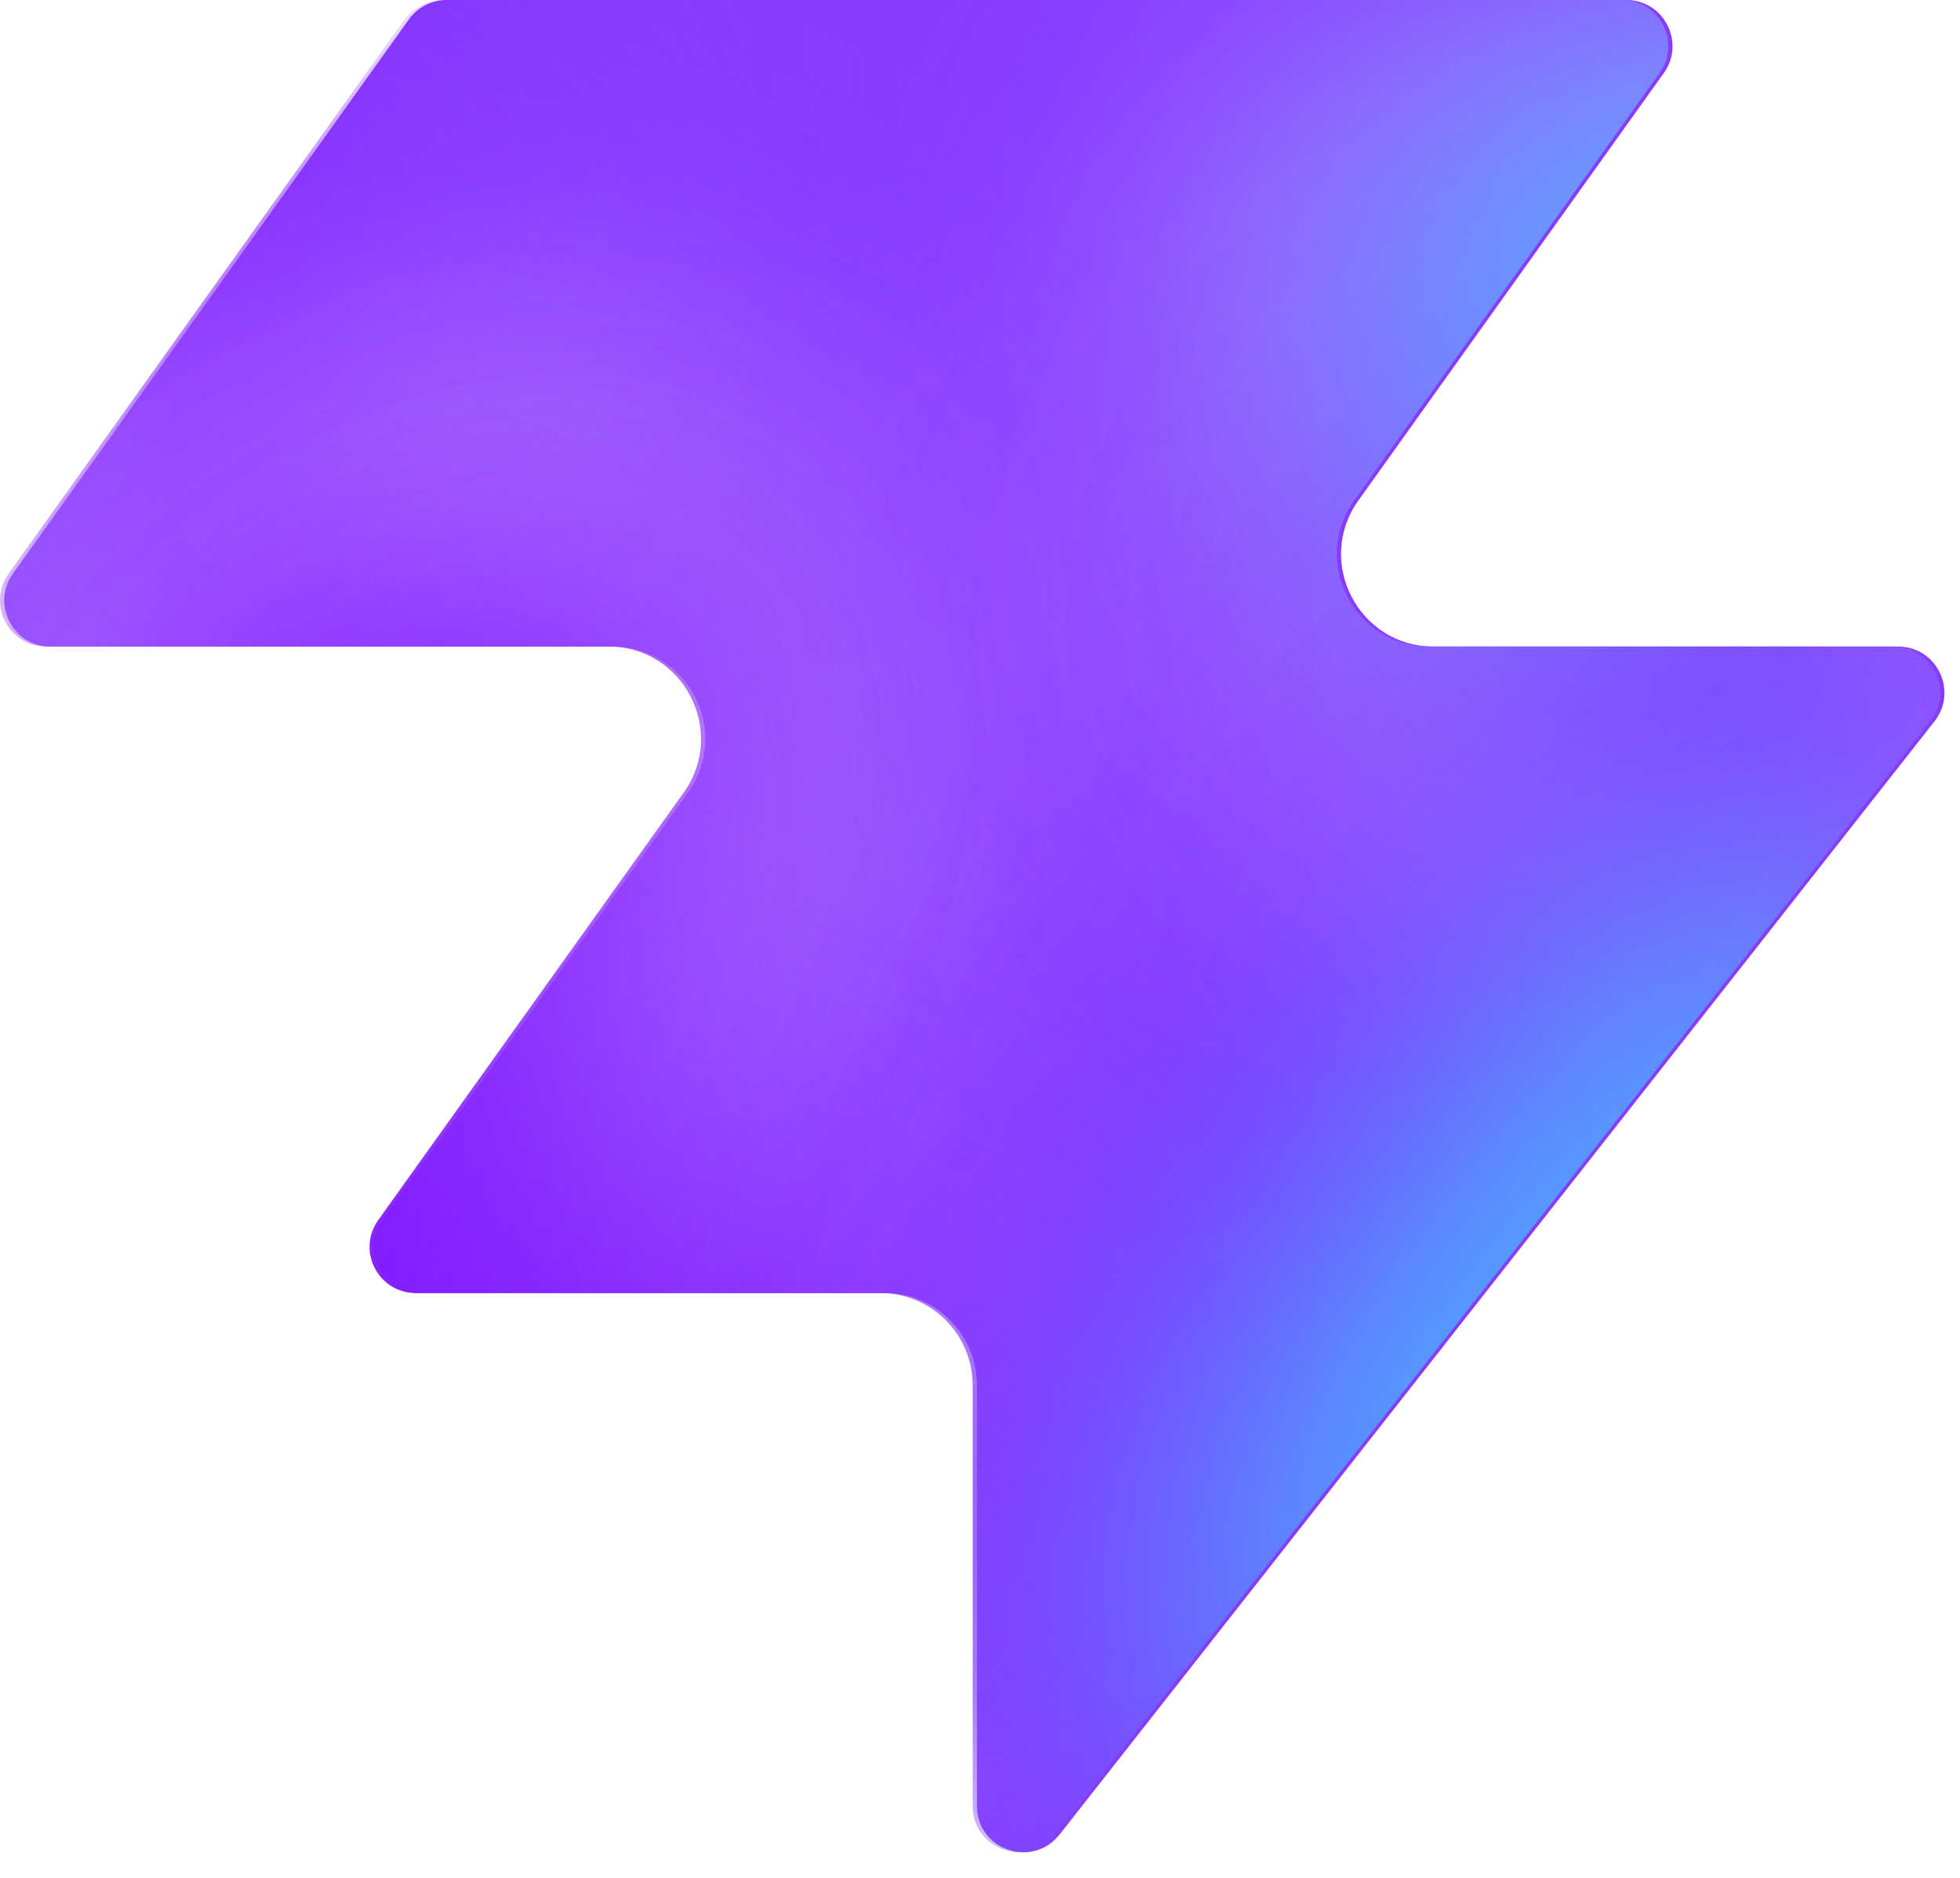
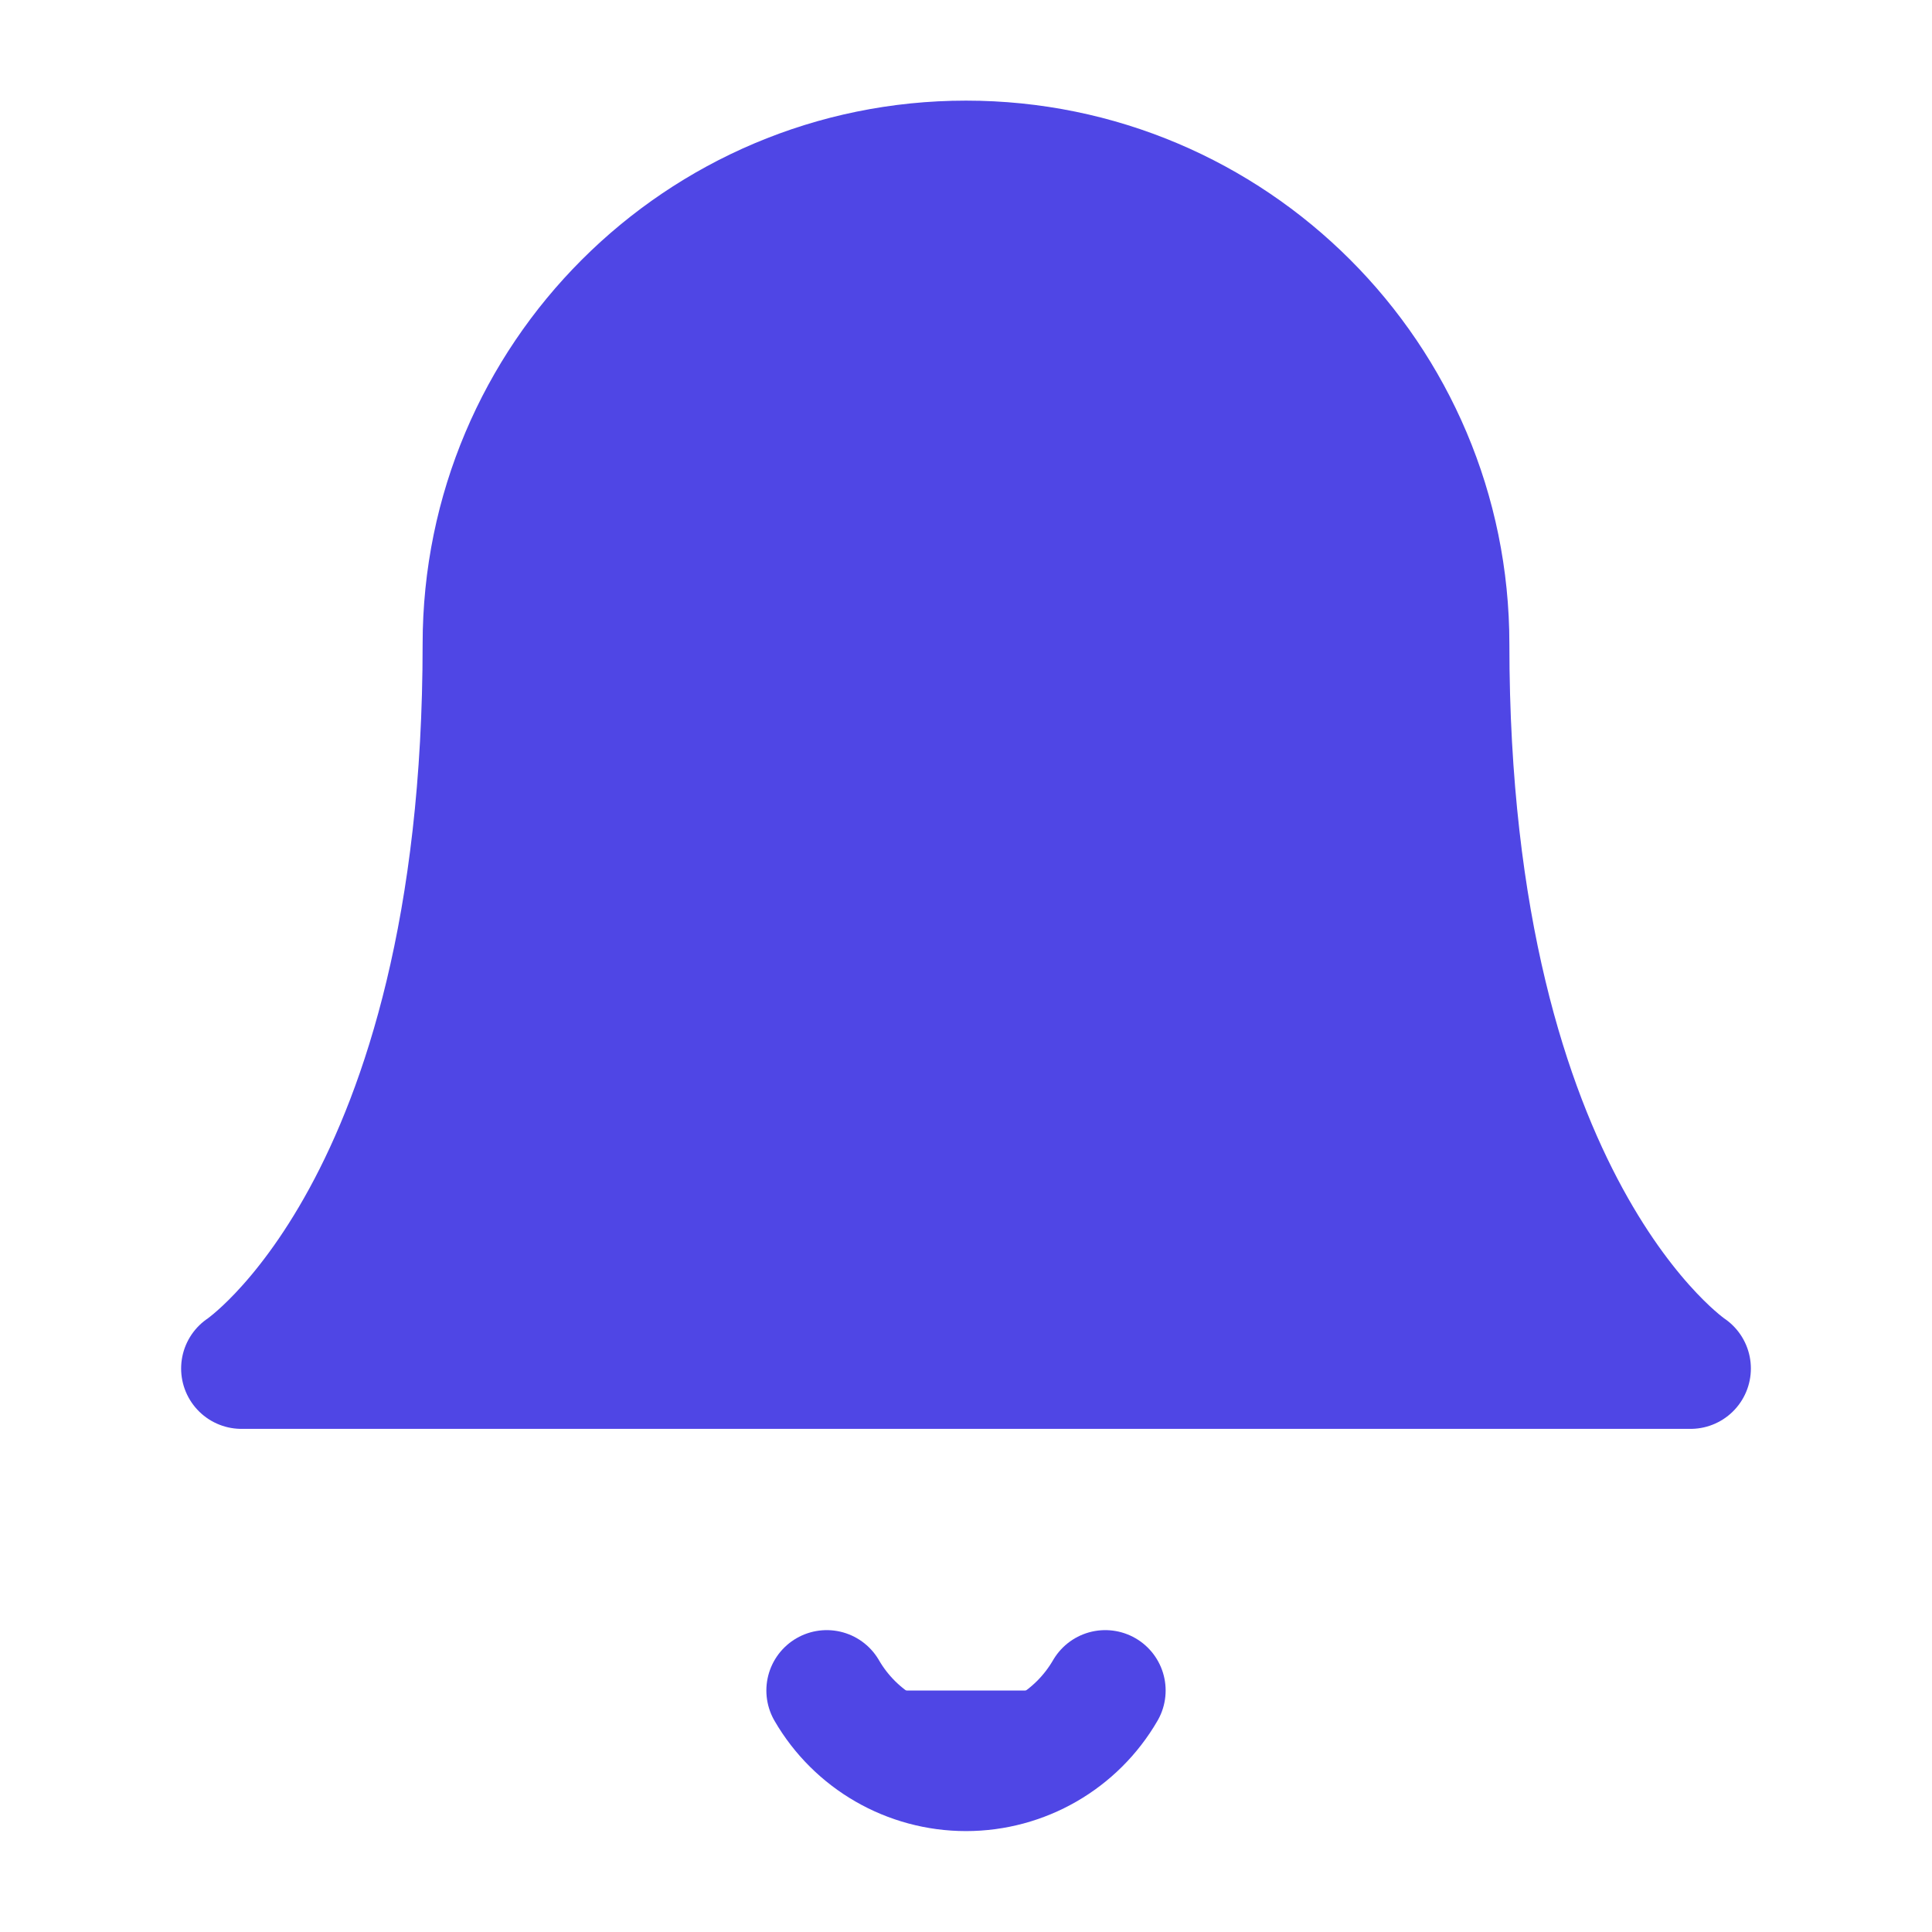
- <svg xmlns="http://www.w3.org/2000/svg" width="48" height="46" fill="none" viewBox="0 0 48 46">
-   <path fill="#863bff" d="M25.946 44.938c-.664.845-2.021.375-2.021-.698V33.937a2.26 2.26 0 0 0-2.262-2.262H10.287c-.92 0-1.456-1.04-.92-1.788l7.48-10.471c1.07-1.497 0-3.578-1.842-3.578H1.237c-.92 0-1.456-1.04-.92-1.788L10.013.474c.214-.297.556-.474.92-.474h28.894c.92 0 1.456 1.04.92 1.788l-7.48 10.471c-1.07 1.498 0 3.579 1.842 3.579h11.377c.943 0 1.473 1.088.89 1.83L25.947 44.94z" style="fill:#863bff;fill:color(display-p3 .525 .23 1);fill-opacity:1" />
-   <mask id="a" width="48" height="46" x="0" y="0" maskUnits="userSpaceOnUse" style="mask-type:alpha">
-     <path fill="#000" d="M25.842 44.938c-.664.844-2.021.375-2.021-.698V33.937a2.26 2.26 0 0 0-2.262-2.262H10.183c-.92 0-1.456-1.04-.92-1.788l7.48-10.471c1.07-1.498 0-3.579-1.842-3.579H1.133c-.92 0-1.456-1.04-.92-1.787L9.91.473c.214-.297.556-.474.92-.474h28.894c.92 0 1.456 1.04.92 1.788l-7.48 10.471c-1.07 1.498 0 3.578 1.842 3.578h11.377c.943 0 1.473 1.088.89 1.832L25.843 44.94z" style="fill:#000;fill-opacity:1" />
-   </mask>
-   <g mask="url(#a)">
-     <g filter="url(#b)">
-       <ellipse cx="5.508" cy="14.704" fill="#ede6ff" rx="5.508" ry="14.704" style="fill:#ede6ff;fill:color(display-p3 .927 .903 1);fill-opacity:1" transform="matrix(.00324 1 1 -.00324 -4.47 31.516)" />
-     </g>
-     <g filter="url(#c)">
-       <ellipse cx="10.399" cy="29.851" fill="#ede6ff" rx="10.399" ry="29.851" style="fill:#ede6ff;fill:color(display-p3 .927 .903 1);fill-opacity:1" transform="matrix(.00324 1 1 -.00324 -39.328 7.883)" />
-     </g>
-     <g filter="url(#d)">
-       <ellipse cx="5.508" cy="30.487" fill="#7e14ff" rx="5.508" ry="30.487" style="fill:#7e14ff;fill:color(display-p3 .492 .077 1);fill-opacity:1" transform="rotate(89.814 -25.913 -14.639)scale(1 -1)" />
-     </g>
-     <g filter="url(#e)">
-       <ellipse cx="5.508" cy="30.599" fill="#7e14ff" rx="5.508" ry="30.599" style="fill:#7e14ff;fill:color(display-p3 .492 .077 1);fill-opacity:1" transform="rotate(89.814 -32.644 -3.334)scale(1 -1)" />
-     </g>
-     <g filter="url(#f)">
-       <ellipse cx="5.508" cy="30.599" fill="#7e14ff" rx="5.508" ry="30.599" style="fill:#7e14ff;fill:color(display-p3 .492 .077 1);fill-opacity:1" transform="matrix(.00324 1 1 -.00324 -34.34 30.47)" />
-     </g>
-     <g filter="url(#g)">
-       <ellipse cx="14.072" cy="22.078" fill="#ede6ff" rx="14.072" ry="22.078" style="fill:#ede6ff;fill:color(display-p3 .927 .903 1);fill-opacity:1" transform="rotate(93.35 24.506 48.493)scale(-1 1)" />
-     </g>
-     <g filter="url(#h)">
-       <ellipse cx="3.47" cy="21.501" fill="#7e14ff" rx="3.47" ry="21.501" style="fill:#7e14ff;fill:color(display-p3 .492 .077 1);fill-opacity:1" transform="rotate(89.009 28.708 47.59)scale(-1 1)" />
-     </g>
-     <g filter="url(#i)">
-       <ellipse cx="3.47" cy="21.501" fill="#7e14ff" rx="3.47" ry="21.501" style="fill:#7e14ff;fill:color(display-p3 .492 .077 1);fill-opacity:1" transform="rotate(89.009 28.708 47.59)scale(-1 1)" />
-     </g>
-     <g filter="url(#j)">
-       <ellipse cx=".387" cy="8.972" fill="#7e14ff" rx="4.407" ry="29.108" style="fill:#7e14ff;fill:color(display-p3 .492 .077 1);fill-opacity:1" transform="rotate(39.51 .387 8.972)" />
-     </g>
-     <g filter="url(#k)">
-       <ellipse cx="47.523" cy="-6.092" fill="#7e14ff" rx="4.407" ry="29.108" style="fill:#7e14ff;fill:color(display-p3 .492 .077 1);fill-opacity:1" transform="rotate(37.892 47.523 -6.092)" />
-     </g>
-     <g filter="url(#l)">
-       <ellipse cx="41.412" cy="6.333" fill="#47bfff" rx="5.971" ry="9.665" style="fill:#47bfff;fill:color(display-p3 .28 .748 1);fill-opacity:1" transform="rotate(37.892 41.412 6.333)" />
-     </g>
-     <g filter="url(#m)">
-       <ellipse cx="-1.879" cy="38.332" fill="#7e14ff" rx="4.407" ry="29.108" style="fill:#7e14ff;fill:color(display-p3 .492 .077 1);fill-opacity:1" transform="rotate(37.892 -1.88 38.332)" />
-     </g>
-     <g filter="url(#n)">
-       <ellipse cx="-1.879" cy="38.332" fill="#7e14ff" rx="4.407" ry="29.108" style="fill:#7e14ff;fill:color(display-p3 .492 .077 1);fill-opacity:1" transform="rotate(37.892 -1.88 38.332)" />
-     </g>
-     <g filter="url(#o)">
-       <ellipse cx="35.651" cy="29.907" fill="#7e14ff" rx="4.407" ry="29.108" style="fill:#7e14ff;fill:color(display-p3 .492 .077 1);fill-opacity:1" transform="rotate(37.892 35.651 29.907)" />
-     </g>
-     <g filter="url(#p)">
-       <ellipse cx="38.418" cy="32.4" fill="#47bfff" rx="5.971" ry="15.297" style="fill:#47bfff;fill:color(display-p3 .28 .748 1);fill-opacity:1" transform="rotate(37.892 38.418 32.4)" />
-     </g>
-   </g>
-   <defs>
-     <filter id="b" width="60.045" height="41.654" x="-19.77" y="16.149" color-interpolation-filters="sRGB" filterUnits="userSpaceOnUse">
-       <feFlood flood-opacity="0" result="BackgroundImageFix" />
-       <feBlend in="SourceGraphic" in2="BackgroundImageFix" result="shape" />
-       <feGaussianBlur result="effect1_foregroundBlur_2002_17158" stdDeviation="7.659" />
-     </filter>
-     <filter id="c" width="90.34" height="51.437" x="-54.613" y="-7.533" color-interpolation-filters="sRGB" filterUnits="userSpaceOnUse">
-       <feFlood flood-opacity="0" result="BackgroundImageFix" />
-       <feBlend in="SourceGraphic" in2="BackgroundImageFix" result="shape" />
-       <feGaussianBlur result="effect1_foregroundBlur_2002_17158" stdDeviation="7.659" />
-     </filter>
-     <filter id="d" width="79.355" height="29.4" x="-49.64" y="2.03" color-interpolation-filters="sRGB" filterUnits="userSpaceOnUse">
-       <feFlood flood-opacity="0" result="BackgroundImageFix" />
-       <feBlend in="SourceGraphic" in2="BackgroundImageFix" result="shape" />
-       <feGaussianBlur result="effect1_foregroundBlur_2002_17158" stdDeviation="4.596" />
-     </filter>
-     <filter id="e" width="79.579" height="29.4" x="-45.045" y="20.029" color-interpolation-filters="sRGB" filterUnits="userSpaceOnUse">
-       <feFlood flood-opacity="0" result="BackgroundImageFix" />
-       <feBlend in="SourceGraphic" in2="BackgroundImageFix" result="shape" />
-       <feGaussianBlur result="effect1_foregroundBlur_2002_17158" stdDeviation="4.596" />
-     </filter>
-     <filter id="f" width="79.579" height="29.4" x="-43.513" y="21.178" color-interpolation-filters="sRGB" filterUnits="userSpaceOnUse">
-       <feFlood flood-opacity="0" result="BackgroundImageFix" />
-       <feBlend in="SourceGraphic" in2="BackgroundImageFix" result="shape" />
-       <feGaussianBlur result="effect1_foregroundBlur_2002_17158" stdDeviation="4.596" />
-     </filter>
-     <filter id="g" width="74.749" height="58.852" x="15.756" y="-17.901" color-interpolation-filters="sRGB" filterUnits="userSpaceOnUse">
-       <feFlood flood-opacity="0" result="BackgroundImageFix" />
-       <feBlend in="SourceGraphic" in2="BackgroundImageFix" result="shape" />
-       <feGaussianBlur result="effect1_foregroundBlur_2002_17158" stdDeviation="7.659" />
-     </filter>
-     <filter id="h" width="61.377" height="25.362" x="23.548" y="2.284" color-interpolation-filters="sRGB" filterUnits="userSpaceOnUse">
-       <feFlood flood-opacity="0" result="BackgroundImageFix" />
-       <feBlend in="SourceGraphic" in2="BackgroundImageFix" result="shape" />
-       <feGaussianBlur result="effect1_foregroundBlur_2002_17158" stdDeviation="4.596" />
-     </filter>
-     <filter id="i" width="61.377" height="25.362" x="23.548" y="2.284" color-interpolation-filters="sRGB" filterUnits="userSpaceOnUse">
-       <feFlood flood-opacity="0" result="BackgroundImageFix" />
-       <feBlend in="SourceGraphic" in2="BackgroundImageFix" result="shape" />
-       <feGaussianBlur result="effect1_foregroundBlur_2002_17158" stdDeviation="4.596" />
-     </filter>
-     <filter id="j" width="56.045" height="63.649" x="-27.636" y="-22.853" color-interpolation-filters="sRGB" filterUnits="userSpaceOnUse">
-       <feFlood flood-opacity="0" result="BackgroundImageFix" />
-       <feBlend in="SourceGraphic" in2="BackgroundImageFix" result="shape" />
-       <feGaussianBlur result="effect1_foregroundBlur_2002_17158" stdDeviation="4.596" />
-     </filter>
-     <filter id="k" width="54.814" height="64.646" x="20.116" y="-38.415" color-interpolation-filters="sRGB" filterUnits="userSpaceOnUse">
-       <feFlood flood-opacity="0" result="BackgroundImageFix" />
-       <feBlend in="SourceGraphic" in2="BackgroundImageFix" result="shape" />
-       <feGaussianBlur result="effect1_foregroundBlur_2002_17158" stdDeviation="4.596" />
-     </filter>
-     <filter id="l" width="33.541" height="35.313" x="24.641" y="-11.323" color-interpolation-filters="sRGB" filterUnits="userSpaceOnUse">
-       <feFlood flood-opacity="0" result="BackgroundImageFix" />
-       <feBlend in="SourceGraphic" in2="BackgroundImageFix" result="shape" />
-       <feGaussianBlur result="effect1_foregroundBlur_2002_17158" stdDeviation="4.596" />
-     </filter>
-     <filter id="m" width="54.814" height="64.646" x="-29.286" y="6.009" color-interpolation-filters="sRGB" filterUnits="userSpaceOnUse">
-       <feFlood flood-opacity="0" result="BackgroundImageFix" />
-       <feBlend in="SourceGraphic" in2="BackgroundImageFix" result="shape" />
-       <feGaussianBlur result="effect1_foregroundBlur_2002_17158" stdDeviation="4.596" />
-     </filter>
-     <filter id="n" width="54.814" height="64.646" x="-29.286" y="6.009" color-interpolation-filters="sRGB" filterUnits="userSpaceOnUse">
-       <feFlood flood-opacity="0" result="BackgroundImageFix" />
-       <feBlend in="SourceGraphic" in2="BackgroundImageFix" result="shape" />
-       <feGaussianBlur result="effect1_foregroundBlur_2002_17158" stdDeviation="4.596" />
-     </filter>
-     <filter id="o" width="54.814" height="64.646" x="8.244" y="-2.416" color-interpolation-filters="sRGB" filterUnits="userSpaceOnUse">
-       <feFlood flood-opacity="0" result="BackgroundImageFix" />
-       <feBlend in="SourceGraphic" in2="BackgroundImageFix" result="shape" />
-       <feGaussianBlur result="effect1_foregroundBlur_2002_17158" stdDeviation="4.596" />
-     </filter>
-     <filter id="p" width="39.409" height="43.623" x="18.713" y="10.588" color-interpolation-filters="sRGB" filterUnits="userSpaceOnUse">
-       <feFlood flood-opacity="0" result="BackgroundImageFix" />
-       <feBlend in="SourceGraphic" in2="BackgroundImageFix" result="shape" />
-       <feGaussianBlur result="effect1_foregroundBlur_2002_17158" stdDeviation="4.596" />
-     </filter>
-   </defs>
+ <svg xmlns="http://www.w3.org/2000/svg" viewBox="0 0 24 24" width="48" height="48" fill="#4f46e5" stroke="#4f46e5" stroke-width="1.5" stroke-linecap="round" stroke-linejoin="round">
+   <path d="M18 8A6 6 0 0 0 6 8c0 7-3 9-3 9h18s-3-2-3-9" />
+   <path d="M13.73 21a2 2 0 0 1-3.46 0" />
</svg>
